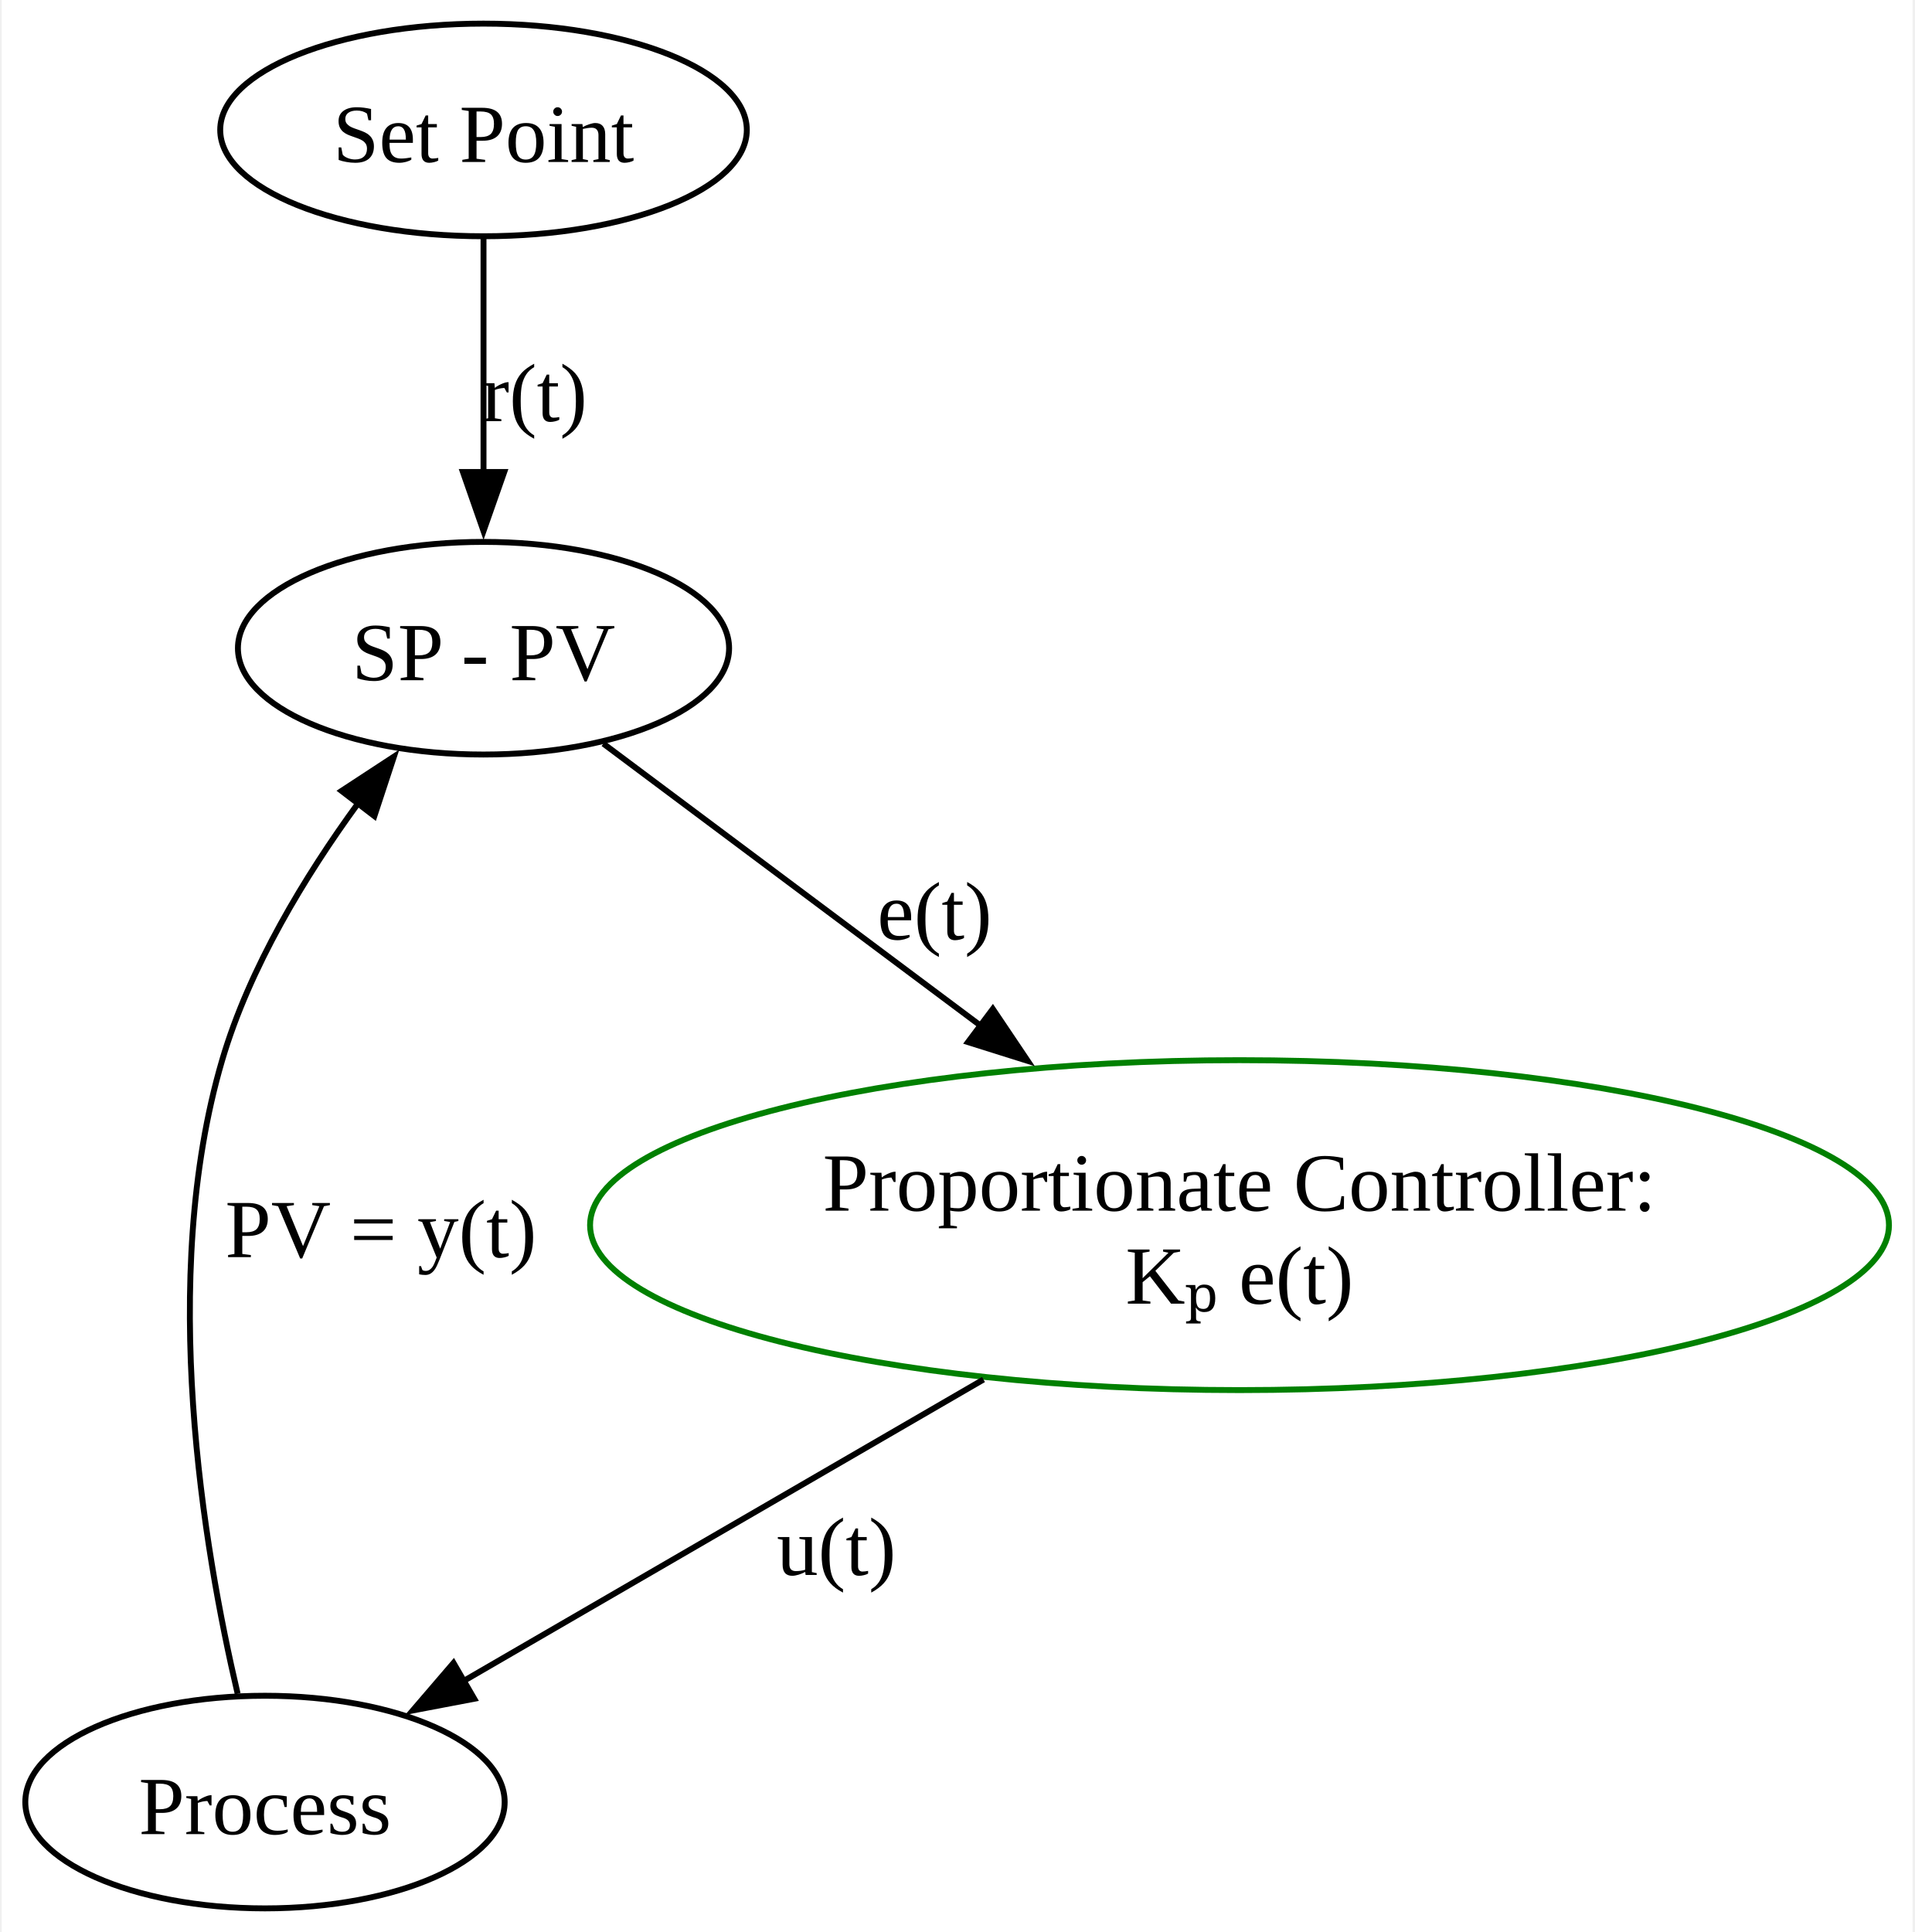
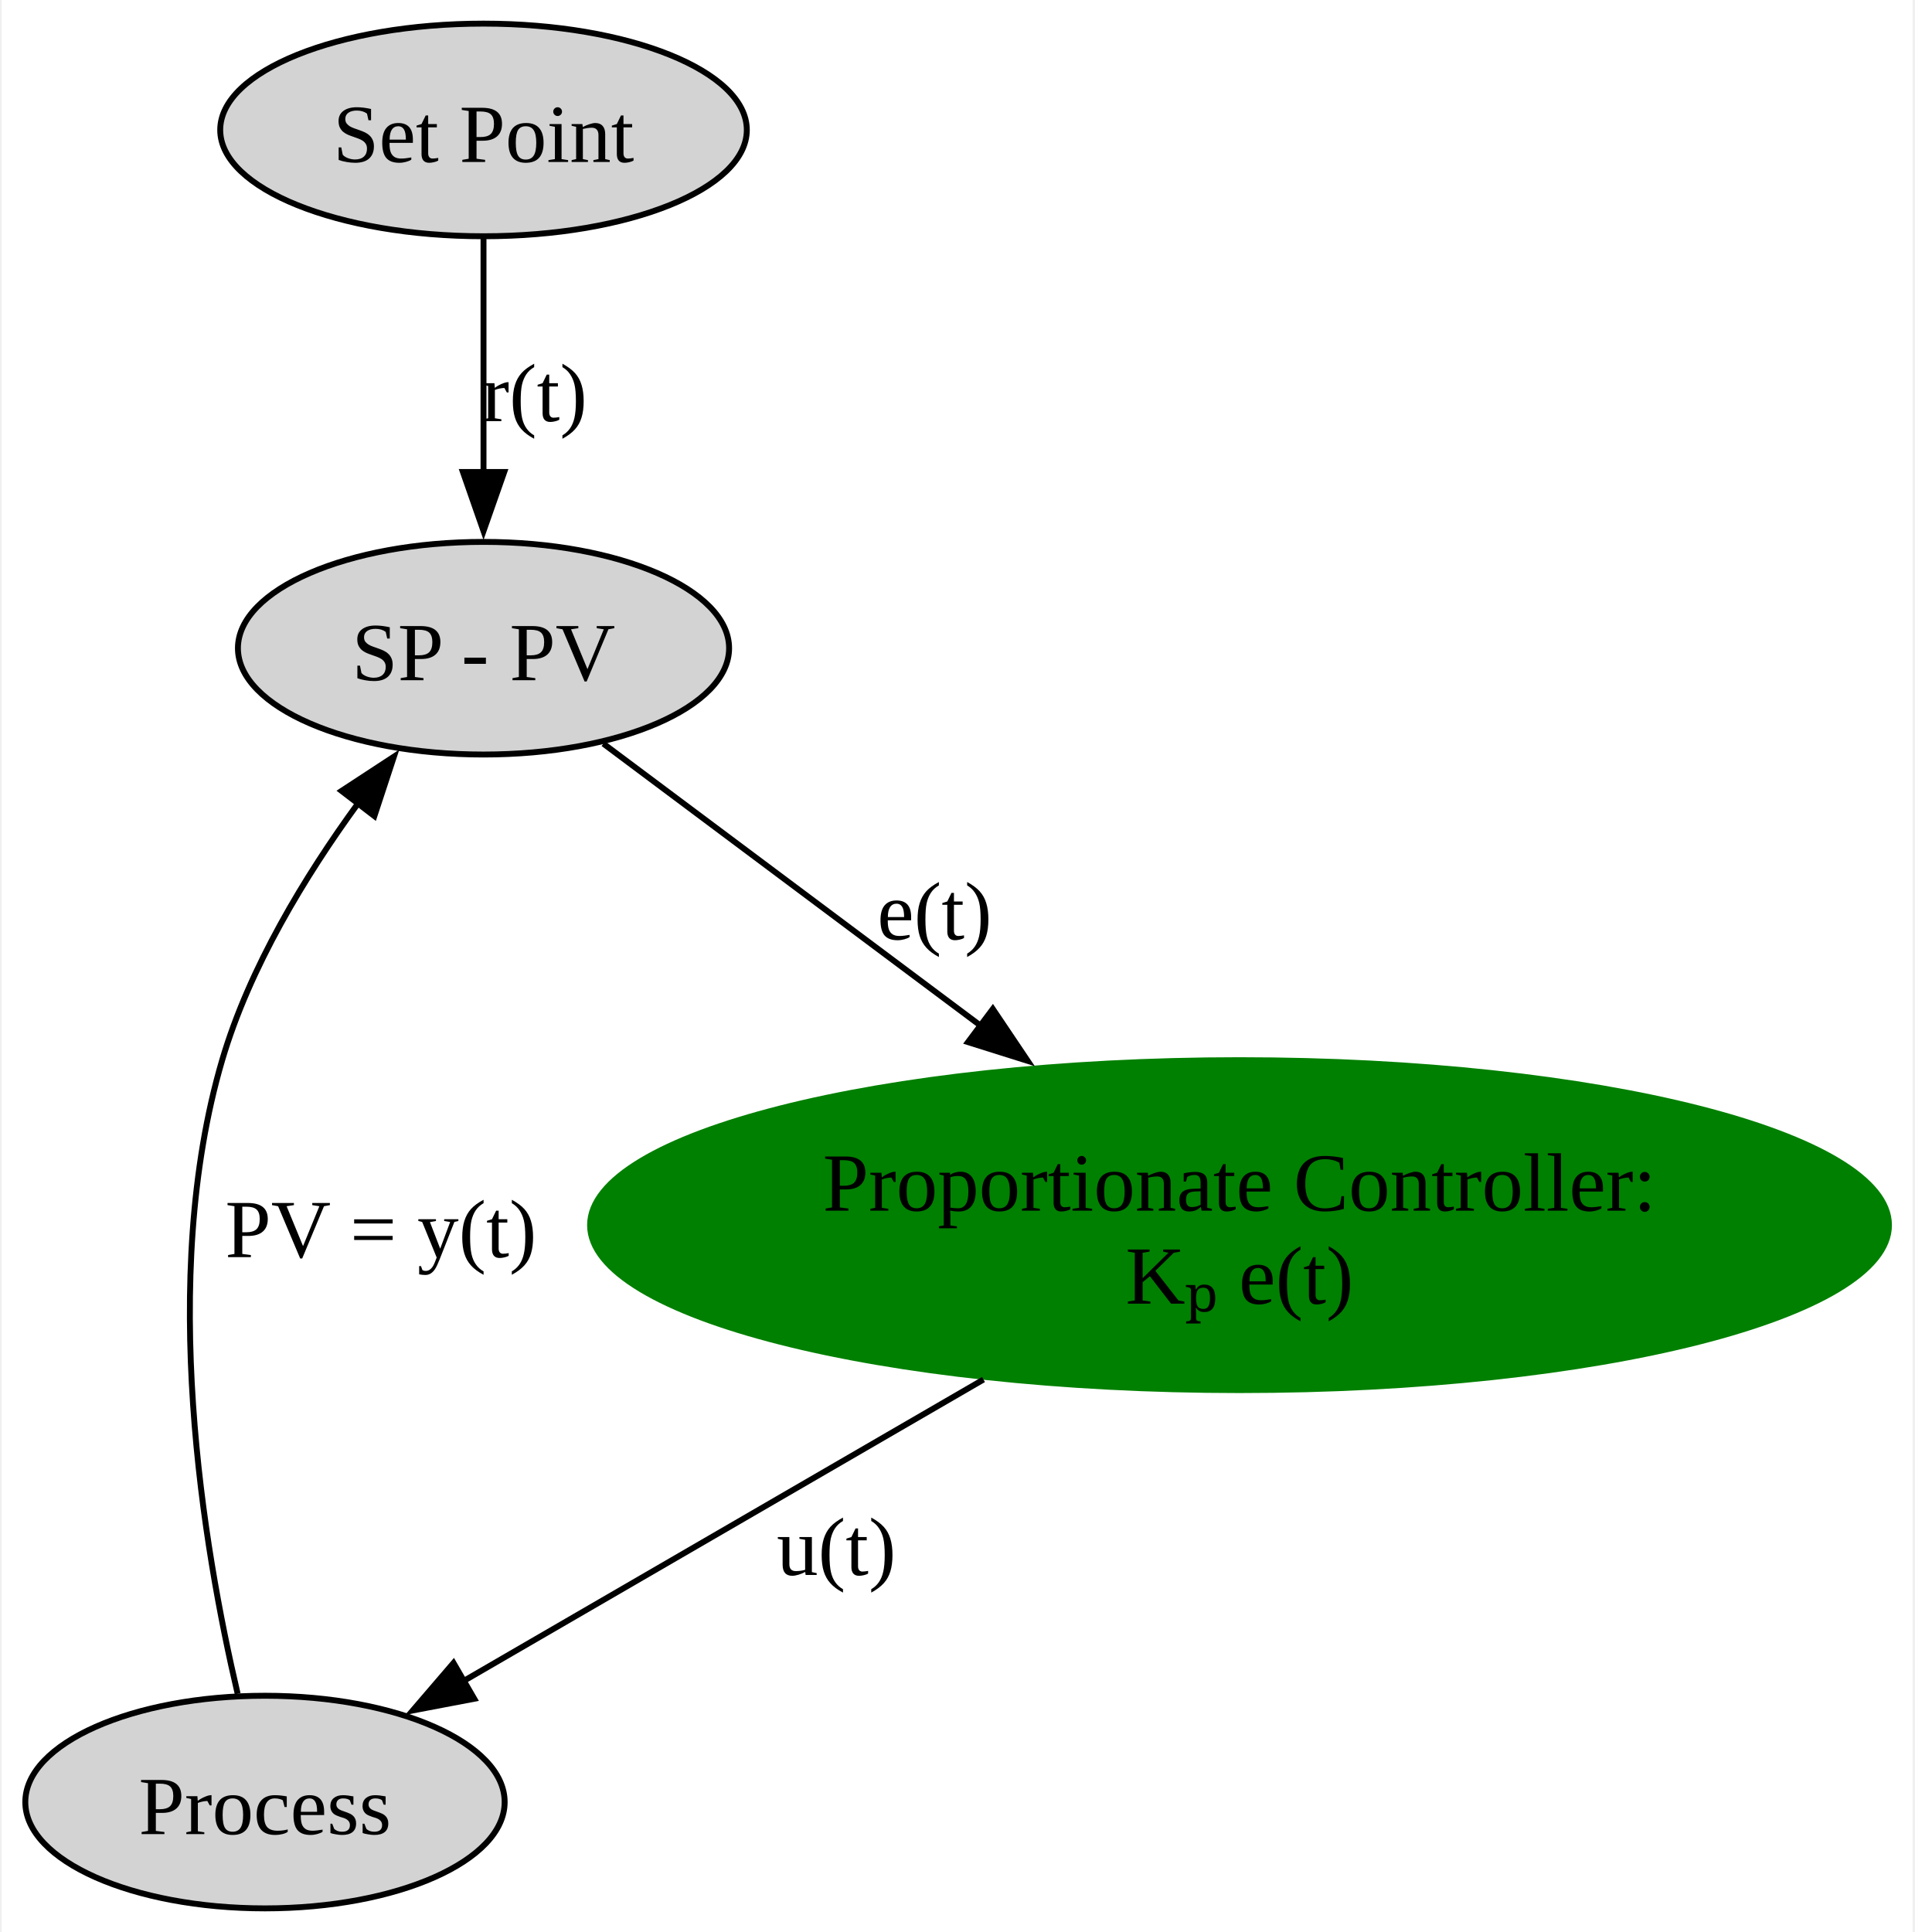
<svg xmlns="http://www.w3.org/2000/svg" width="324pt" height="327pt" viewBox="0.00 0.00 323.54 327.11">
  <g id="graph0" class="graph" transform="scale(1 1) rotate(0) translate(4 323.11)">
    <polygon fill="white" stroke="none" points="-4,4 -4,-323.11 319.54,-323.11 319.54,4 -4,4" />
    <g id="node1" class="node">
-       <ellipse fill="none" stroke="black" cx="77.58" cy="-301.11" rx="44.58" ry="18" />
+       <ellipse fill="lightgrey" stroke="black" cx="77.58" cy="-301.11" rx="44.58" ry="18" />
      <text text-anchor="middle" x="77.58" y="-295.69" font-family="Times New Roman,serif" font-size="14.00">Set Point</text>
    </g>
    <g id="node3" class="node">
-       <ellipse fill="none" stroke="black" cx="77.58" cy="-213.36" rx="41.58" ry="18" />
+       <ellipse fill="lightgrey" stroke="black" cx="77.58" cy="-213.36" rx="41.58" ry="18" />
      <text text-anchor="middle" x="77.58" y="-207.94" font-family="Times New Roman,serif" font-size="14.00">SP - PV</text>
    </g>
    <g id="edge1" class="edge">
      <path fill="none" stroke="black" d="M77.58,-282.76C77.58,-271.37 77.58,-256.2 77.58,-243.04" />
      <polygon fill="black" stroke="black" points="81.09,-243.2 77.58,-233.2 74.09,-243.2 81.09,-243.2" />
      <text text-anchor="middle" x="86.21" y="-251.81" font-family="Times New Roman,serif" font-size="14.00">r(t)</text>
    </g>
    <g id="node2" class="node">
-       <ellipse fill="none" stroke="black" cx="40.58" cy="-18" rx="40.58" ry="18" />
+       <ellipse fill="lightgrey" stroke="black" cx="40.58" cy="-18" rx="40.58" ry="18" />
      <text text-anchor="middle" x="40.58" y="-12.57" font-family="Times New Roman,serif" font-size="14.00">Process</text>
    </g>
    <g id="edge2" class="edge">
      <path fill="none" stroke="black" d="M35.95,-36.35C30.21,-60.82 22.45,-106.6 33.33,-143.61 37.95,-159.3 47.37,-174.79 56.34,-187.09" />
      <polygon fill="black" stroke="black" points="53.55,-189.2 62.41,-195 59.1,-184.94 53.55,-189.2" />
      <text text-anchor="middle" x="60.21" y="-110.26" font-family="Times New Roman,serif" font-size="14.00">PV = y(t)</text>
    </g>
    <g id="node4" class="node">
-       <ellipse fill="none" stroke="green" cx="205.58" cy="-115.68" rx="109.96" ry="27.93" />
+       <ellipse fill="green" stroke="green" cx="205.58" cy="-115.68" rx="109.96" ry="27.93" />
      <text text-anchor="middle" x="205.58" y="-118.13" font-family="Times New Roman,serif" font-size="14.00">Proportionate Controller:</text>
      <text text-anchor="middle" x="205.58" y="-102.38" font-family="Times New Roman,serif" font-size="14.00">Kₚ e(t)</text>
    </g>
    <g id="edge3" class="edge">
      <path fill="none" stroke="black" d="M97.87,-197.2C115.01,-184.38 140.18,-165.57 161.88,-149.35" />
      <polygon fill="black" stroke="black" points="163.81,-152.28 169.72,-143.49 159.61,-146.67 163.81,-152.28" />
      <text text-anchor="middle" x="153.96" y="-164.06" font-family="Times New Roman,serif" font-size="14.00">e(t)</text>
    </g>
    <g id="edge4" class="edge">
      <path fill="none" stroke="black" d="M162.23,-89.54C134.71,-73.58 99.61,-53.23 74.2,-38.49" />
      <polygon fill="black" stroke="black" points="76.01,-35.49 65.6,-33.51 72.5,-41.55 76.01,-35.49" />
      <text text-anchor="middle" x="137.33" y="-56.45" font-family="Times New Roman,serif" font-size="14.00">u(t)</text>
    </g>
  </g>
</svg>
